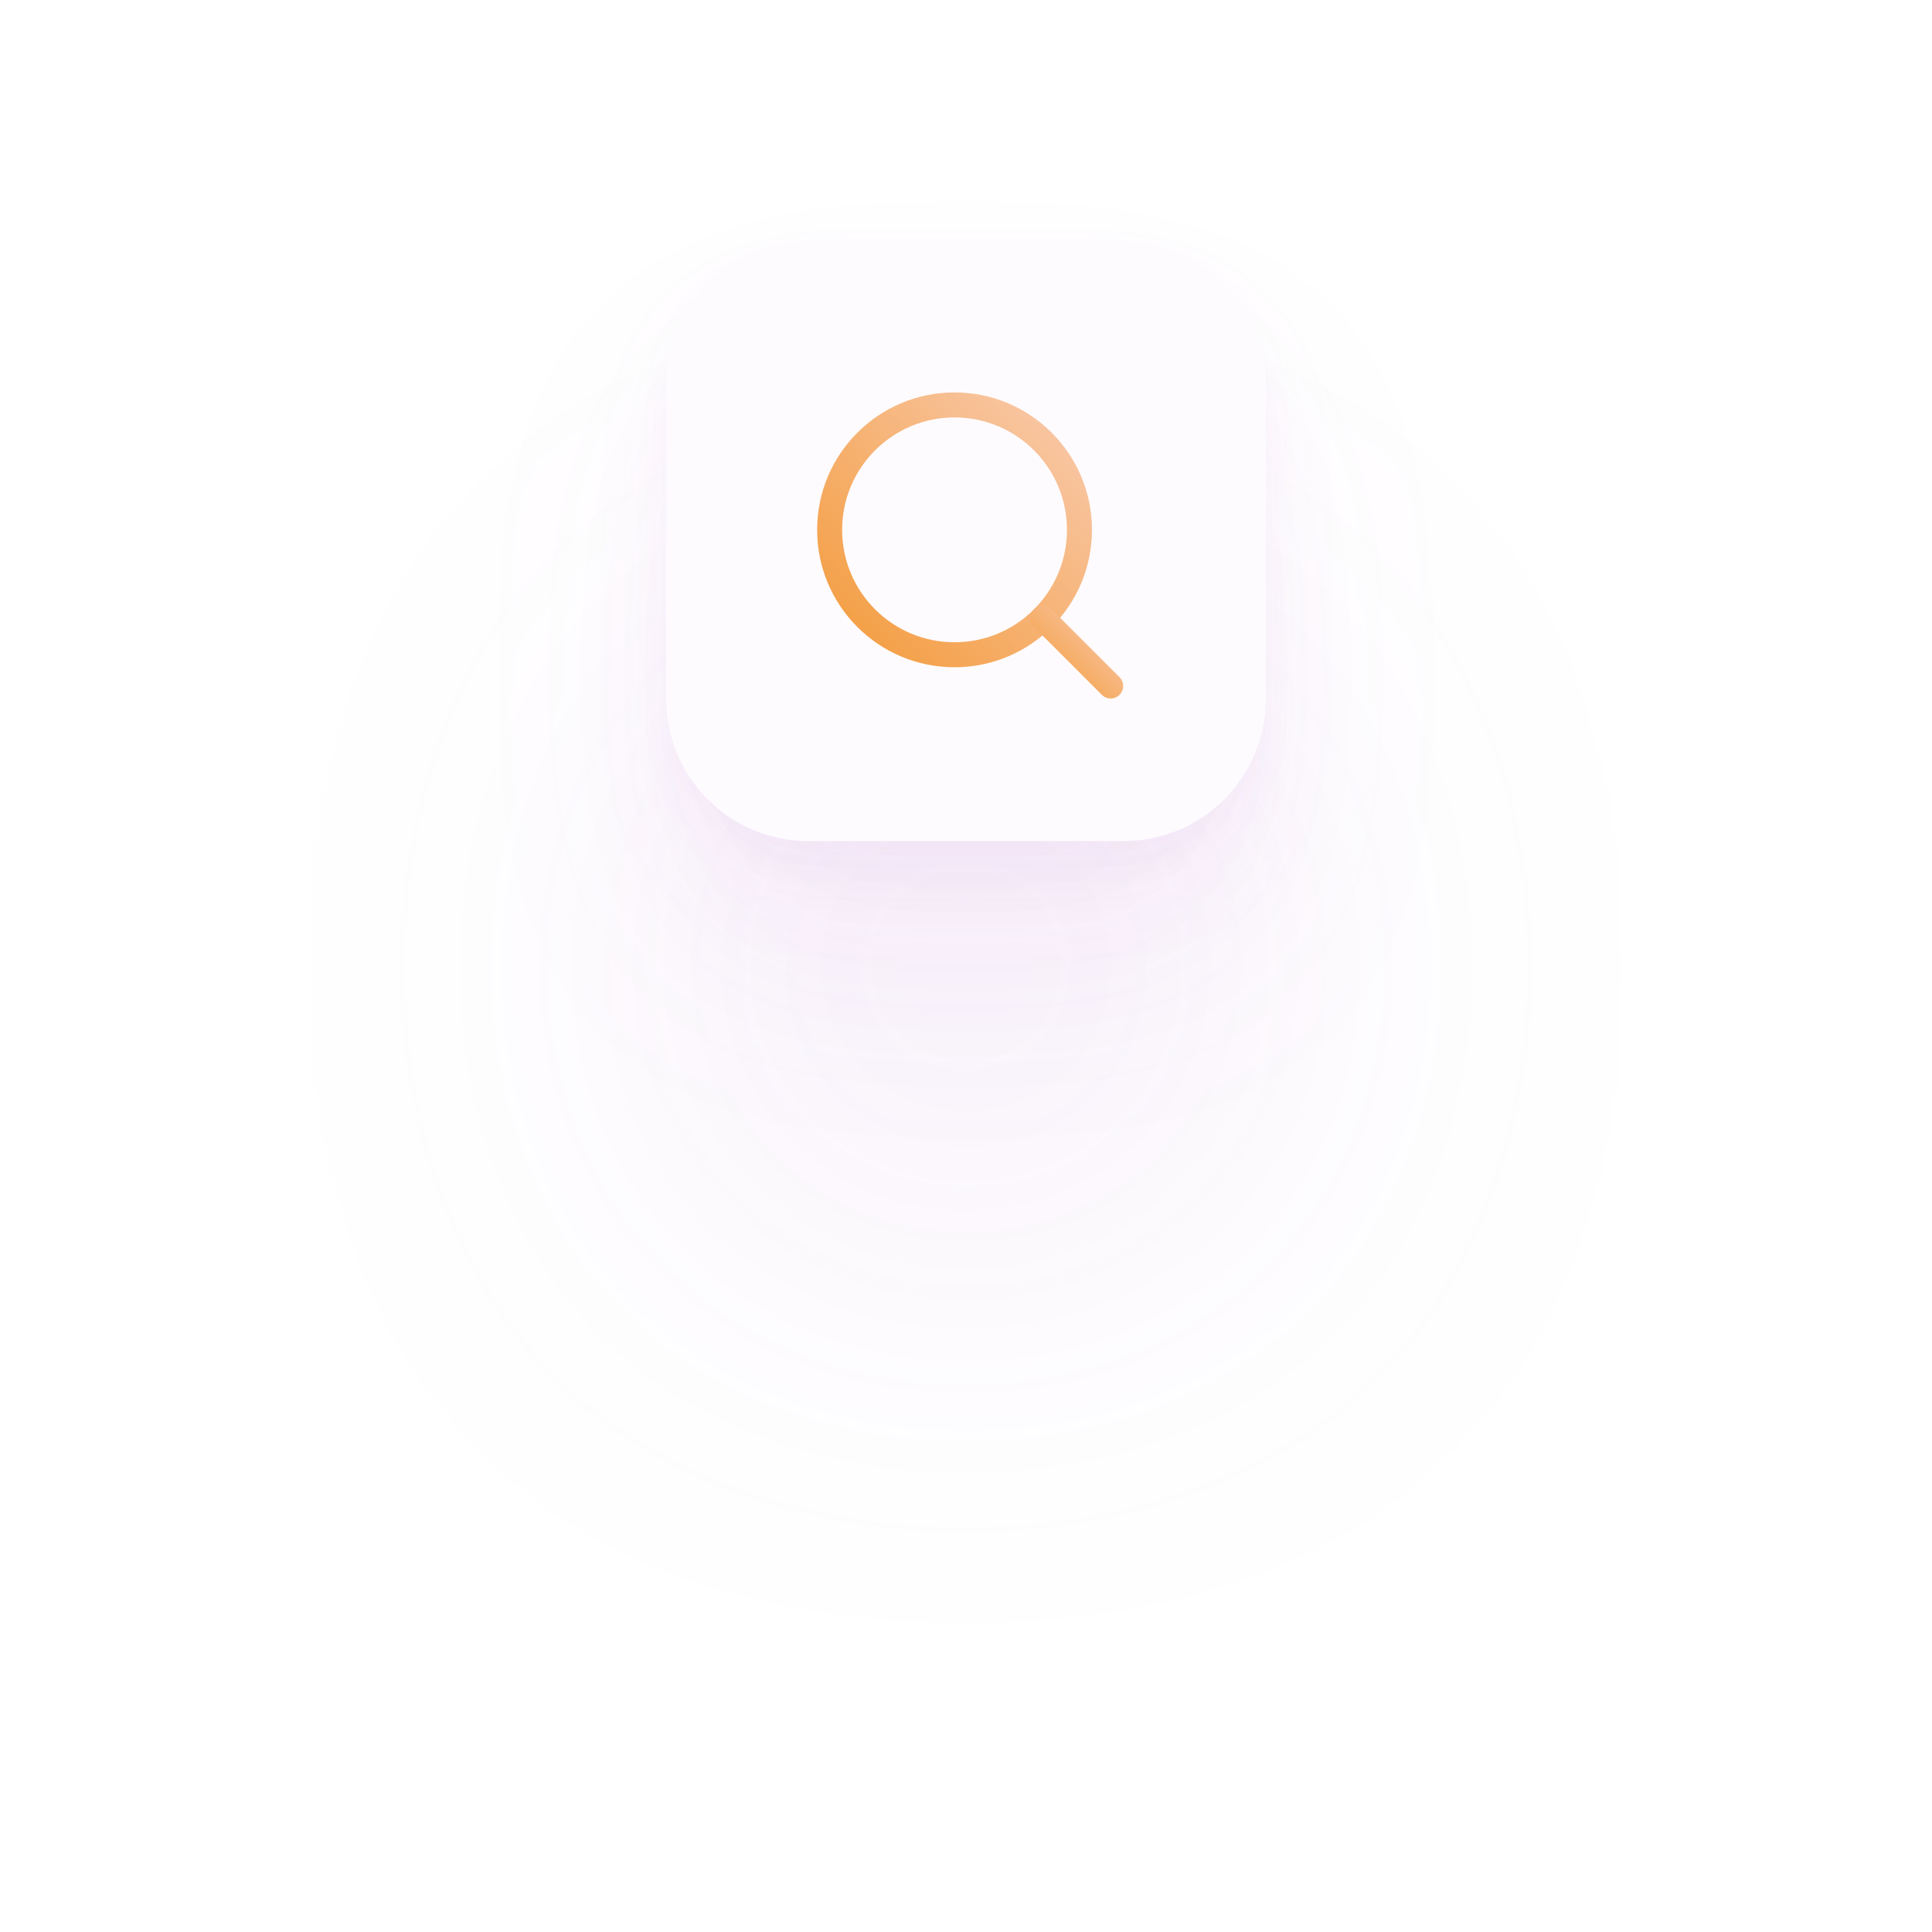
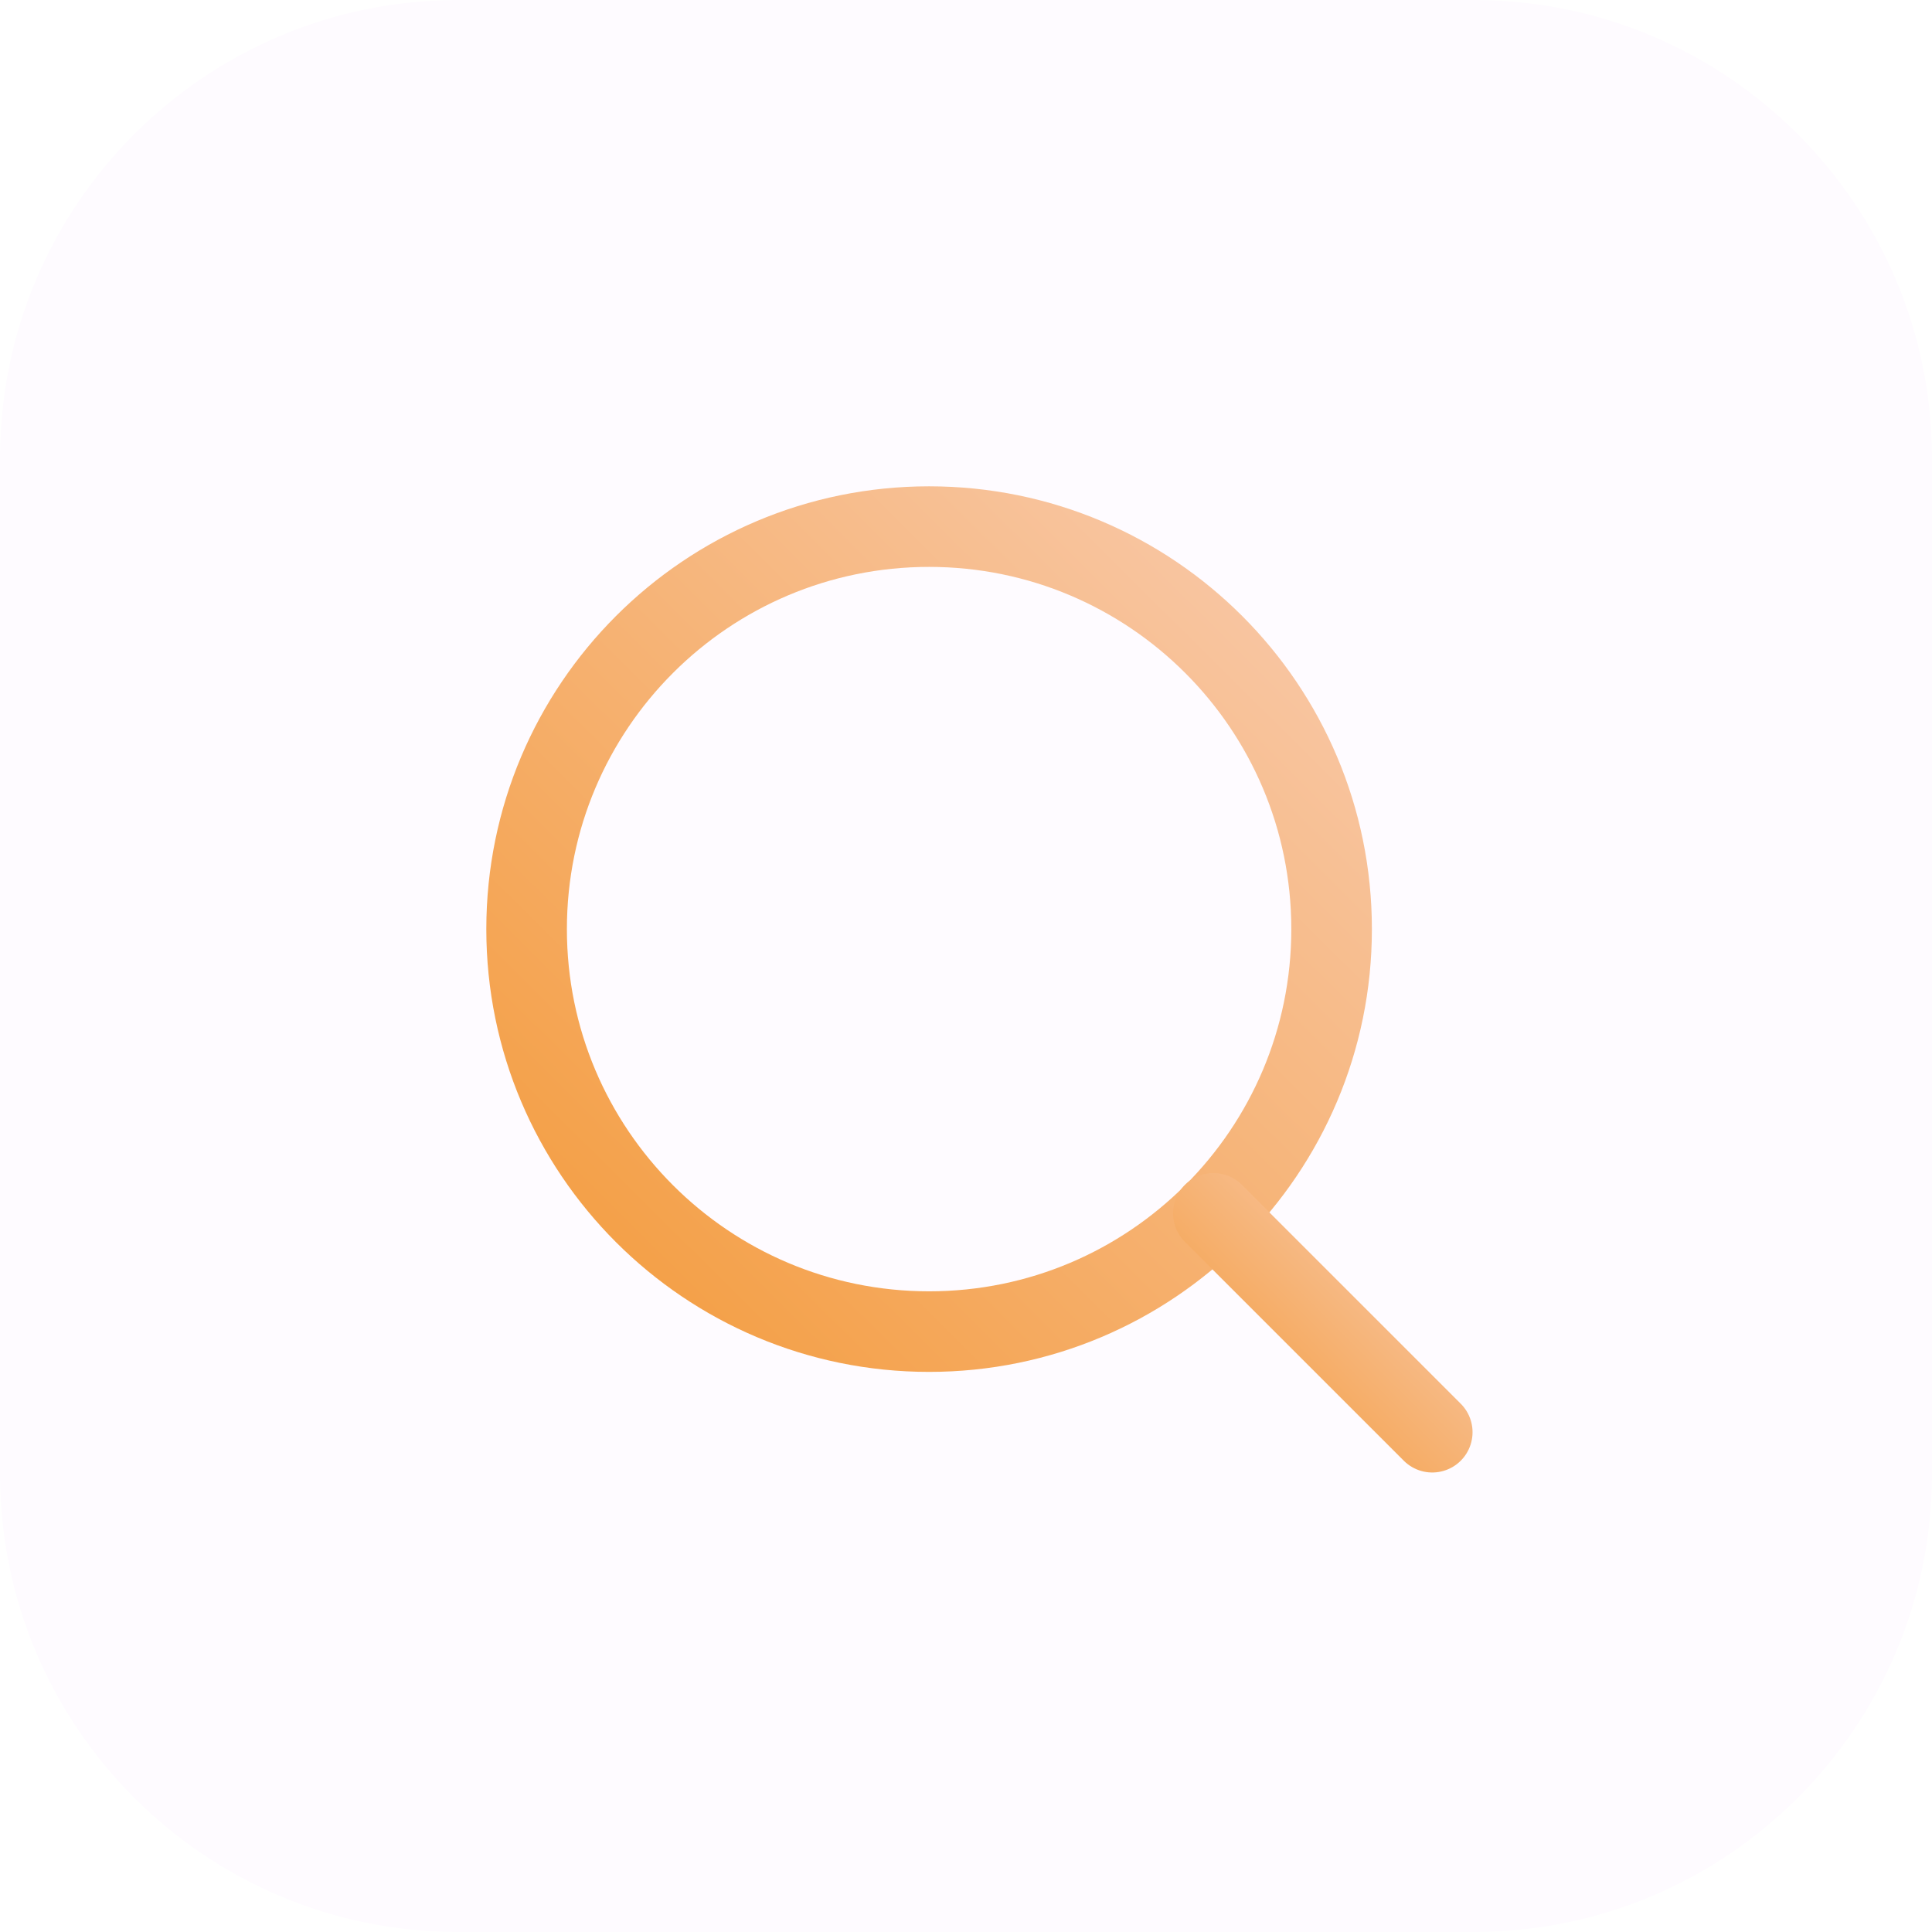
- <svg xmlns="http://www.w3.org/2000/svg" width="232" height="232" viewBox="0 0 232 232" fill="none">
-   <g filter="url(#filter0_dddd_93_80)">
-     <rect x="80" y="29" width="72" height="72" rx="17.077" fill="#FEFBFF" />
-   </g>
-   <path d="M114.625 78.625C122.909 78.625 129.625 71.909 129.625 63.625C129.625 55.341 122.909 48.625 114.625 48.625C106.34 48.625 99.625 55.341 99.625 63.625C99.625 71.909 106.34 78.625 114.625 78.625Z" stroke="url(#paint0_linear_93_80)" stroke-width="3.003" stroke-linecap="round" stroke-linejoin="round" />
-   <path d="M133.375 82.374L125.219 74.218" stroke="url(#paint1_linear_93_80)" stroke-width="3.003" stroke-linecap="round" stroke-linejoin="round" />
+ <svg xmlns="http://www.w3.org/2000/svg" width="72" height="72" viewBox="0 0 72 72" fill="none">
+   <rect width="72" height="72" rx="17.077" fill="#FEFBFF" />
+   <path d="M34.625 49.625C42.909 49.625 49.625 42.909 49.625 34.625C49.625 26.341 42.909 19.625 34.625 19.625C26.34 19.625 19.625 26.341 19.625 34.625C19.625 42.909 26.34 49.625 34.625 49.625Z" stroke="url(#paint0_linear_93_80)" stroke-width="3.003" stroke-linecap="round" stroke-linejoin="round" />
+   <path d="M53.376 53.374L45.219 45.218" stroke="url(#paint1_linear_93_80)" stroke-width="3.003" stroke-linecap="round" stroke-linejoin="round" />
  <defs>
-     <filter id="filter0_dddd_93_80" x="0" y="0" width="232" height="232" filterUnits="userSpaceOnUse" color-interpolation-filters="sRGB">
-       <feFlood flood-opacity="0" result="BackgroundImageFix" />
-       <feColorMatrix in="SourceAlpha" type="matrix" values="0 0 0 0 0 0 0 0 0 0 0 0 0 0 0 0 0 0 127 0" result="hardAlpha" />
-       <feOffset dy="2.31" />
-       <feGaussianBlur stdDeviation="1.812" />
-       <feColorMatrix type="matrix" values="0 0 0 0 0.663 0 0 0 0 0.314 0 0 0 0 0.769 0 0 0 0.028 0" />
-       <feBlend mode="normal" in2="BackgroundImageFix" result="effect1_dropShadow_93_80" />
-       <feColorMatrix in="SourceAlpha" type="matrix" values="0 0 0 0 0 0 0 0 0 0 0 0 0 0 0 0 0 0 127 0" result="hardAlpha" />
-       <feOffset dy="6.386" />
-       <feGaussianBlur stdDeviation="5.009" />
-       <feColorMatrix type="matrix" values="0 0 0 0 0.663 0 0 0 0 0.314 0 0 0 0 0.769 0 0 0 0.04 0" />
-       <feBlend mode="normal" in2="effect1_dropShadow_93_80" result="effect2_dropShadow_93_80" />
-       <feColorMatrix in="SourceAlpha" type="matrix" values="0 0 0 0 0 0 0 0 0 0 0 0 0 0 0 0 0 0 127 0" result="hardAlpha" />
-       <feOffset dy="15.375" />
-       <feGaussianBlur stdDeviation="12.059" />
-       <feColorMatrix type="matrix" values="0 0 0 0 0.663 0 0 0 0 0.314 0 0 0 0 0.769 0 0 0 0.052 0" />
-       <feBlend mode="normal" in2="effect2_dropShadow_93_80" result="effect3_dropShadow_93_80" />
-       <feColorMatrix in="SourceAlpha" type="matrix" values="0 0 0 0 0 0 0 0 0 0 0 0 0 0 0 0 0 0 127 0" result="hardAlpha" />
-       <feOffset dy="51" />
-       <feGaussianBlur stdDeviation="40" />
-       <feColorMatrix type="matrix" values="0 0 0 0 0.663 0 0 0 0 0.314 0 0 0 0 0.769 0 0 0 0.08 0" />
-       <feBlend mode="normal" in2="effect3_dropShadow_93_80" result="effect4_dropShadow_93_80" />
-       <feBlend mode="normal" in="SourceGraphic" in2="effect4_dropShadow_93_80" result="shape" />
-     </filter>
-     <linearGradient id="paint0_linear_93_80" x1="127.482" y1="51.352" x2="102.352" y2="76.677" gradientUnits="userSpaceOnUse">
+     <linearGradient id="paint0_linear_93_80" x1="47.482" y1="22.352" x2="22.352" y2="47.677" gradientUnits="userSpaceOnUse">
      <stop stop-color="#F8C6A3" />
      <stop offset="1" stop-color="#F49F45" />
    </linearGradient>
-     <linearGradient id="paint1_linear_93_80" x1="132.793" y1="74.96" x2="125.961" y2="81.845" gradientUnits="userSpaceOnUse">
+     <linearGradient id="paint1_linear_93_80" x1="52.793" y1="45.96" x2="45.961" y2="52.845" gradientUnits="userSpaceOnUse">
      <stop stop-color="#F8C6A3" />
      <stop offset="1" stop-color="#F49F45" />
    </linearGradient>
  </defs>
</svg>
